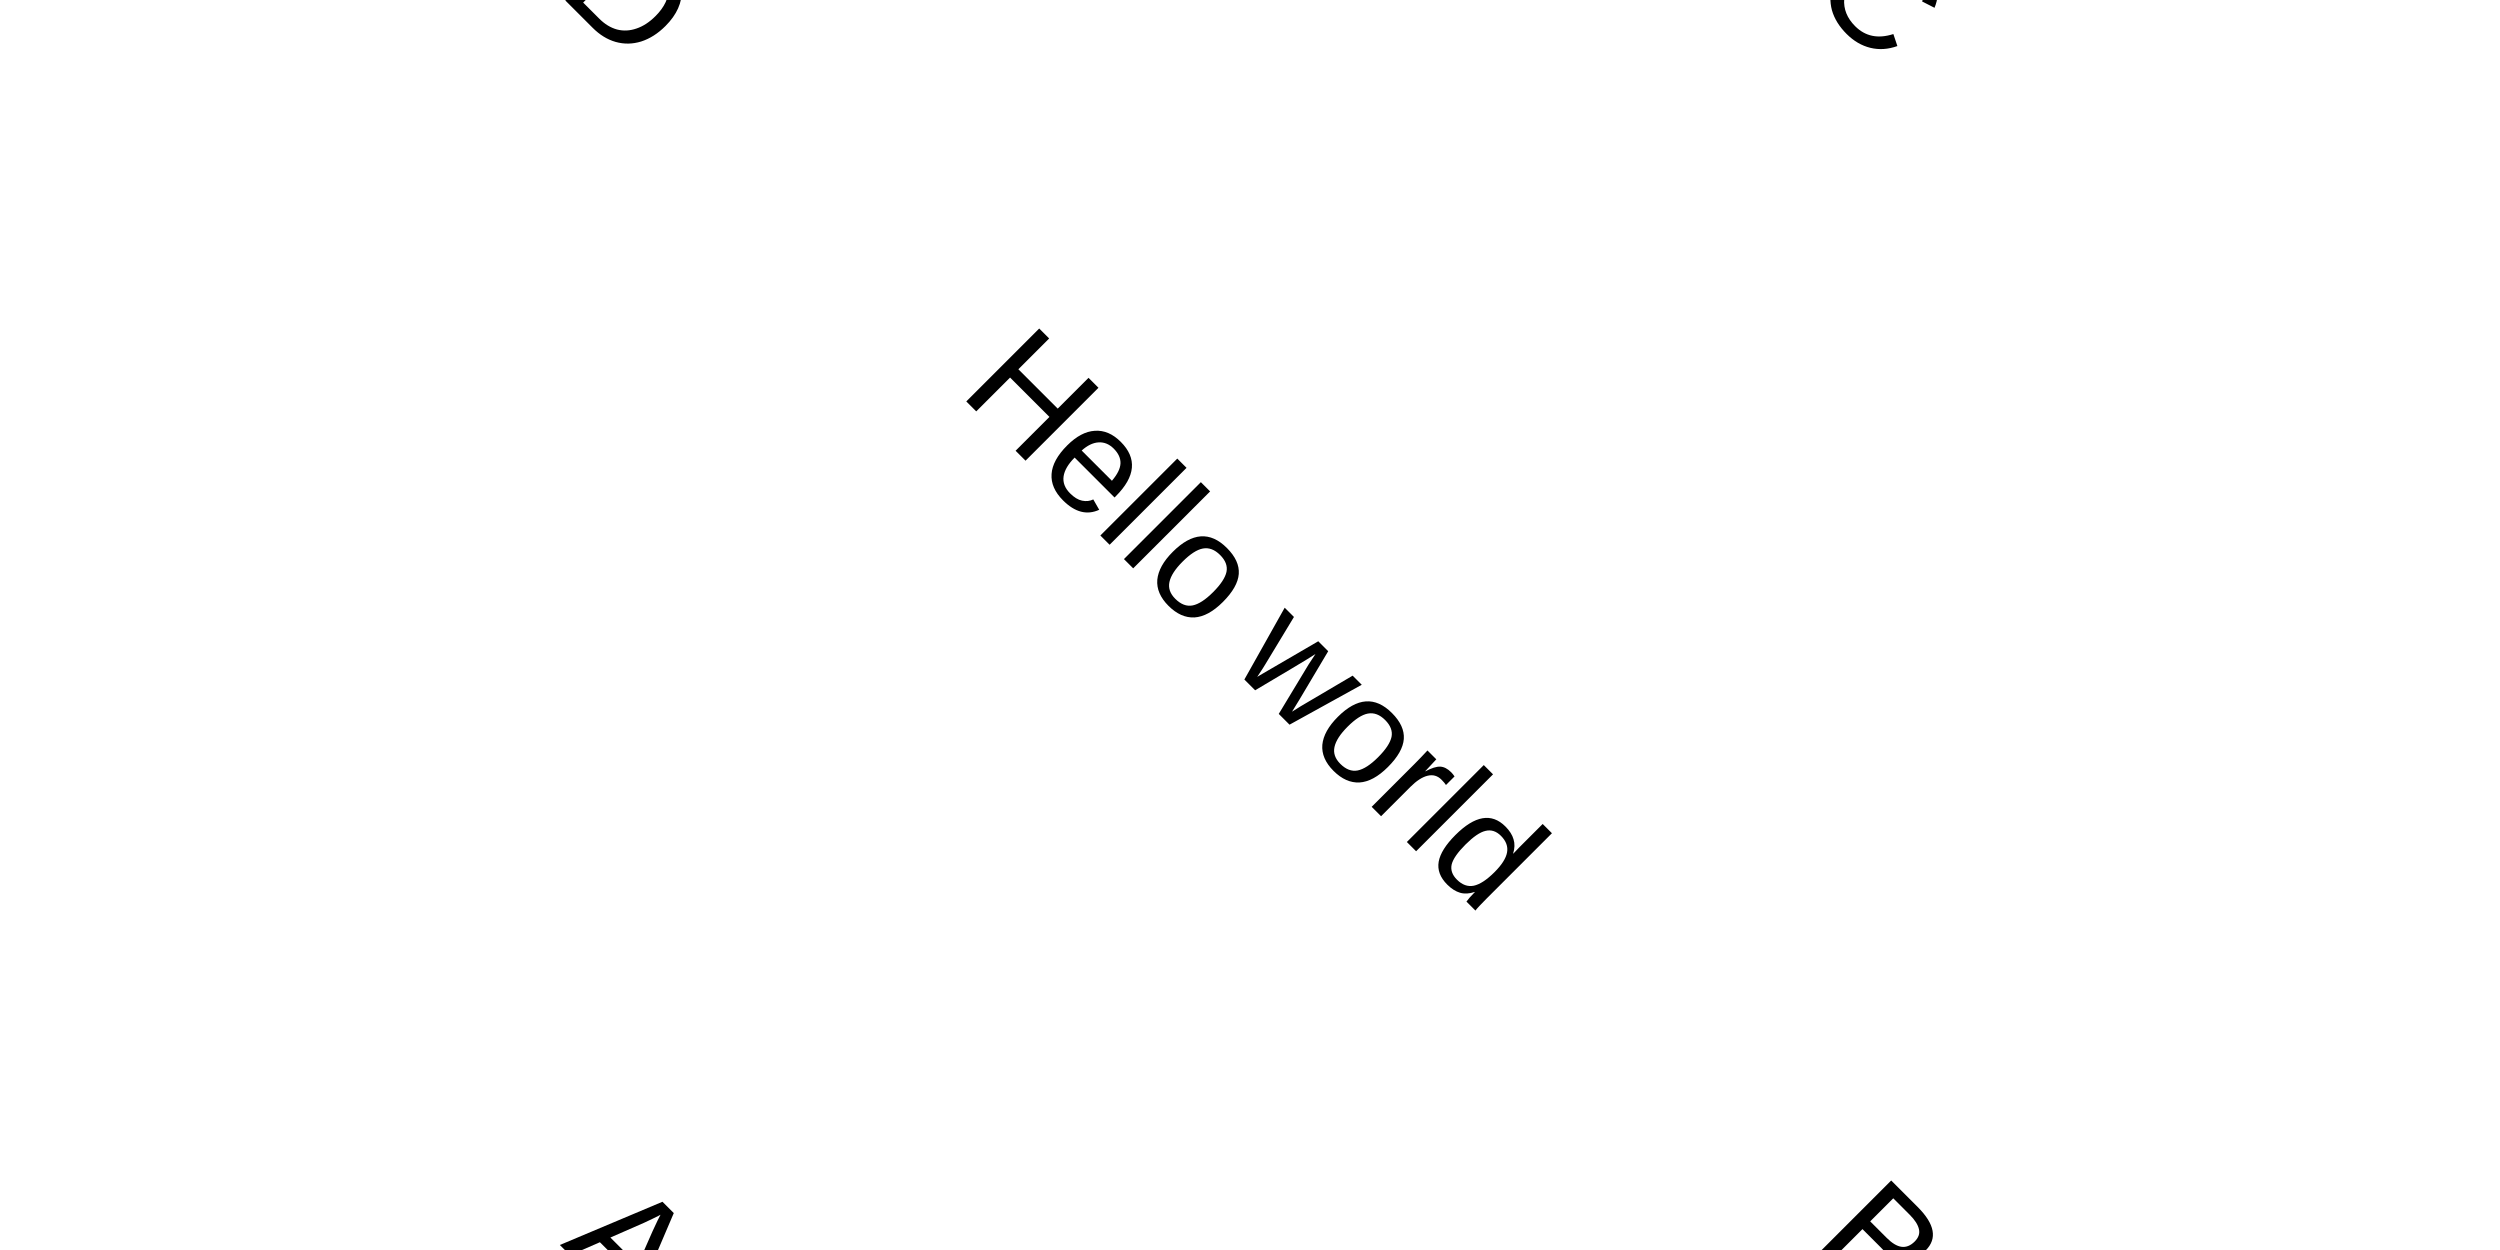
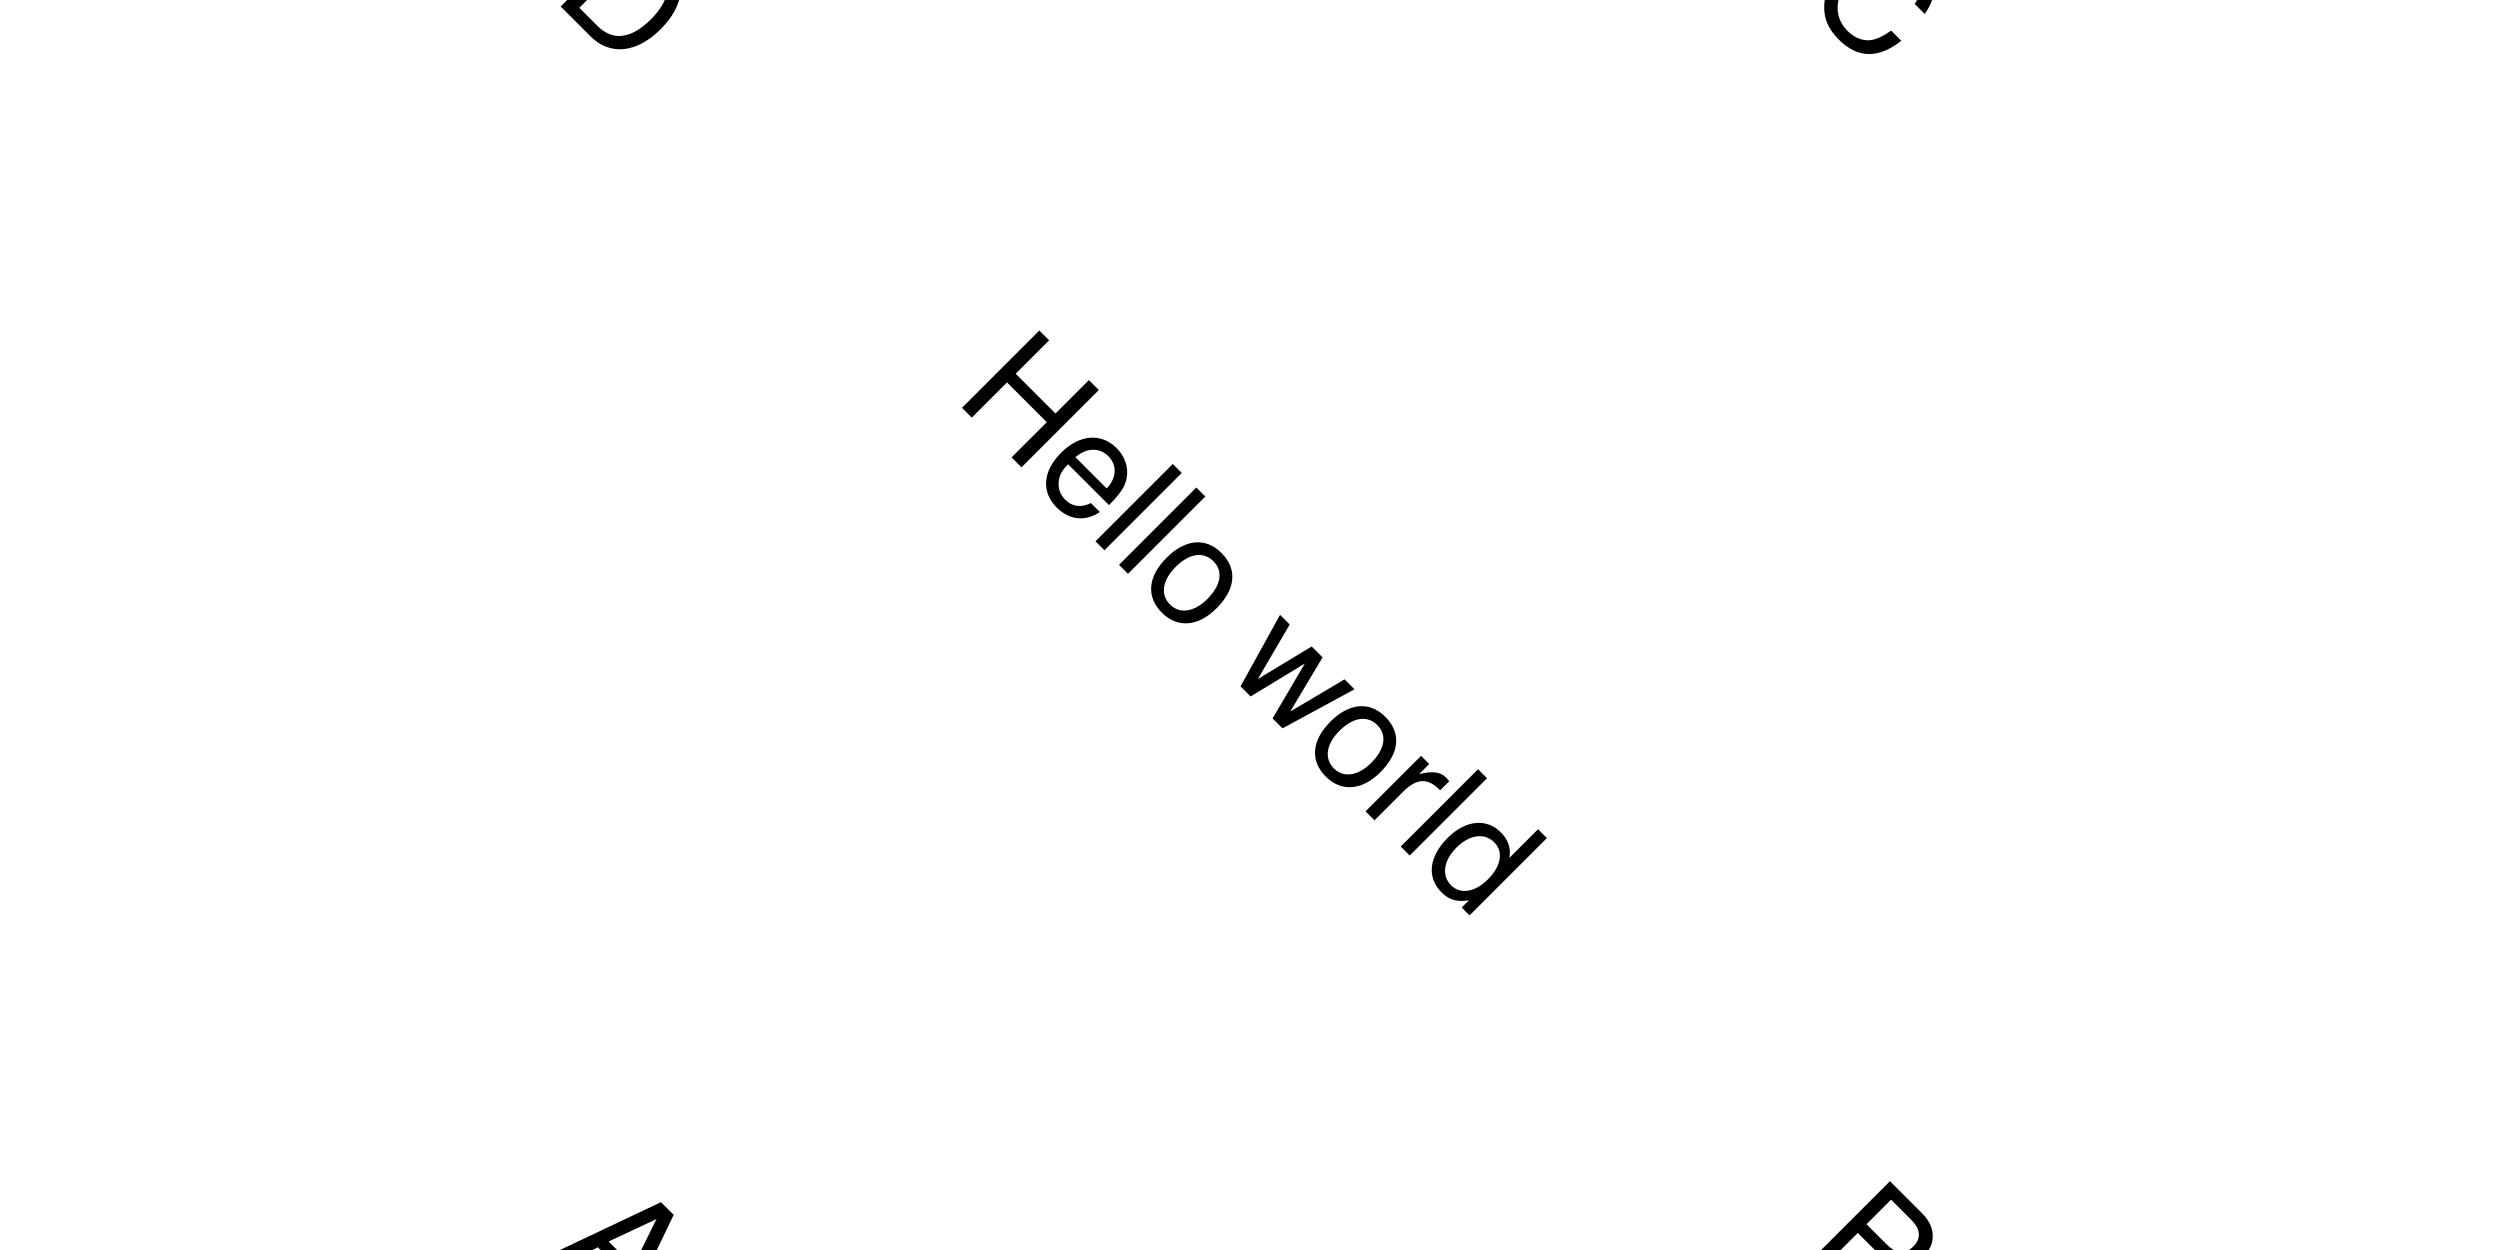
<svg xmlns="http://www.w3.org/2000/svg" height="100" width="200">
  <g>
    <defs>
      <clipPath id="my_text_layer_clip_path">
        <rect height="100" width="200" x="0" y="0" />
      </clipPath>
    </defs>
    <g height="100" width="200">
      <g clip-path="url(#my_text_layer_clip_path)" transform="translate(0,0)">
-         <text dominant-baseline="middle" fill="rgb(0, 0, 0)" font-family="Arial" font-size="12" opacity="1" text-anchor="middle" transform="rotate(45 50 100)" x="50" y="100">
+         <text dominant-baseline="middle" fill="rgb(0, 0, 0)" font-family="Helvetica" font-size="12" opacity="1" text-anchor="middle" transform="rotate(45 50 100)" x="50" y="100">
A
</text>
-         <text dominant-baseline="middle" fill="rgb(0, 0, 0)" font-family="Arial" font-size="12" opacity="1" text-anchor="middle" transform="rotate(45 150 100)" x="150" y="100">
+         <text dominant-baseline="middle" fill="rgb(0, 0, 0)" font-family="Helvetica" font-size="12" opacity="1" text-anchor="middle" transform="rotate(45 150 100)" x="150" y="100">
B
</text>
-         <text dominant-baseline="middle" fill="rgb(0, 0, 0)" font-family="Arial" font-size="12" opacity="1" text-anchor="middle" transform="rotate(45 150 0)" x="150" y="0">
+         <text dominant-baseline="middle" fill="rgb(0, 0, 0)" font-family="Helvetica" font-size="12" opacity="1" text-anchor="middle" transform="rotate(45 150 0)" x="150" y="0">
C
</text>
-         <text dominant-baseline="middle" fill="rgb(0, 0, 0)" font-family="Arial" font-size="12" opacity="1" text-anchor="middle" transform="rotate(45 50 0)" x="50" y="0">
+         <text dominant-baseline="middle" fill="rgb(0, 0, 0)" font-family="Helvetica" font-size="12" opacity="1" text-anchor="middle" transform="rotate(45 50 0)" x="50" y="0">
D
</text>
-         <text dominant-baseline="middle" fill="rgb(0, 0, 0)" font-family="Arial" font-size="12" opacity="1" text-anchor="middle" transform="rotate(45 100 50)" x="100" y="50">
+         <text dominant-baseline="middle" fill="rgb(0, 0, 0)" font-family="Helvetica" font-size="12" opacity="1" text-anchor="middle" transform="rotate(45 100 50)" x="100" y="50">
Hello world
</text>
      </g>
    </g>
  </g>
</svg>
